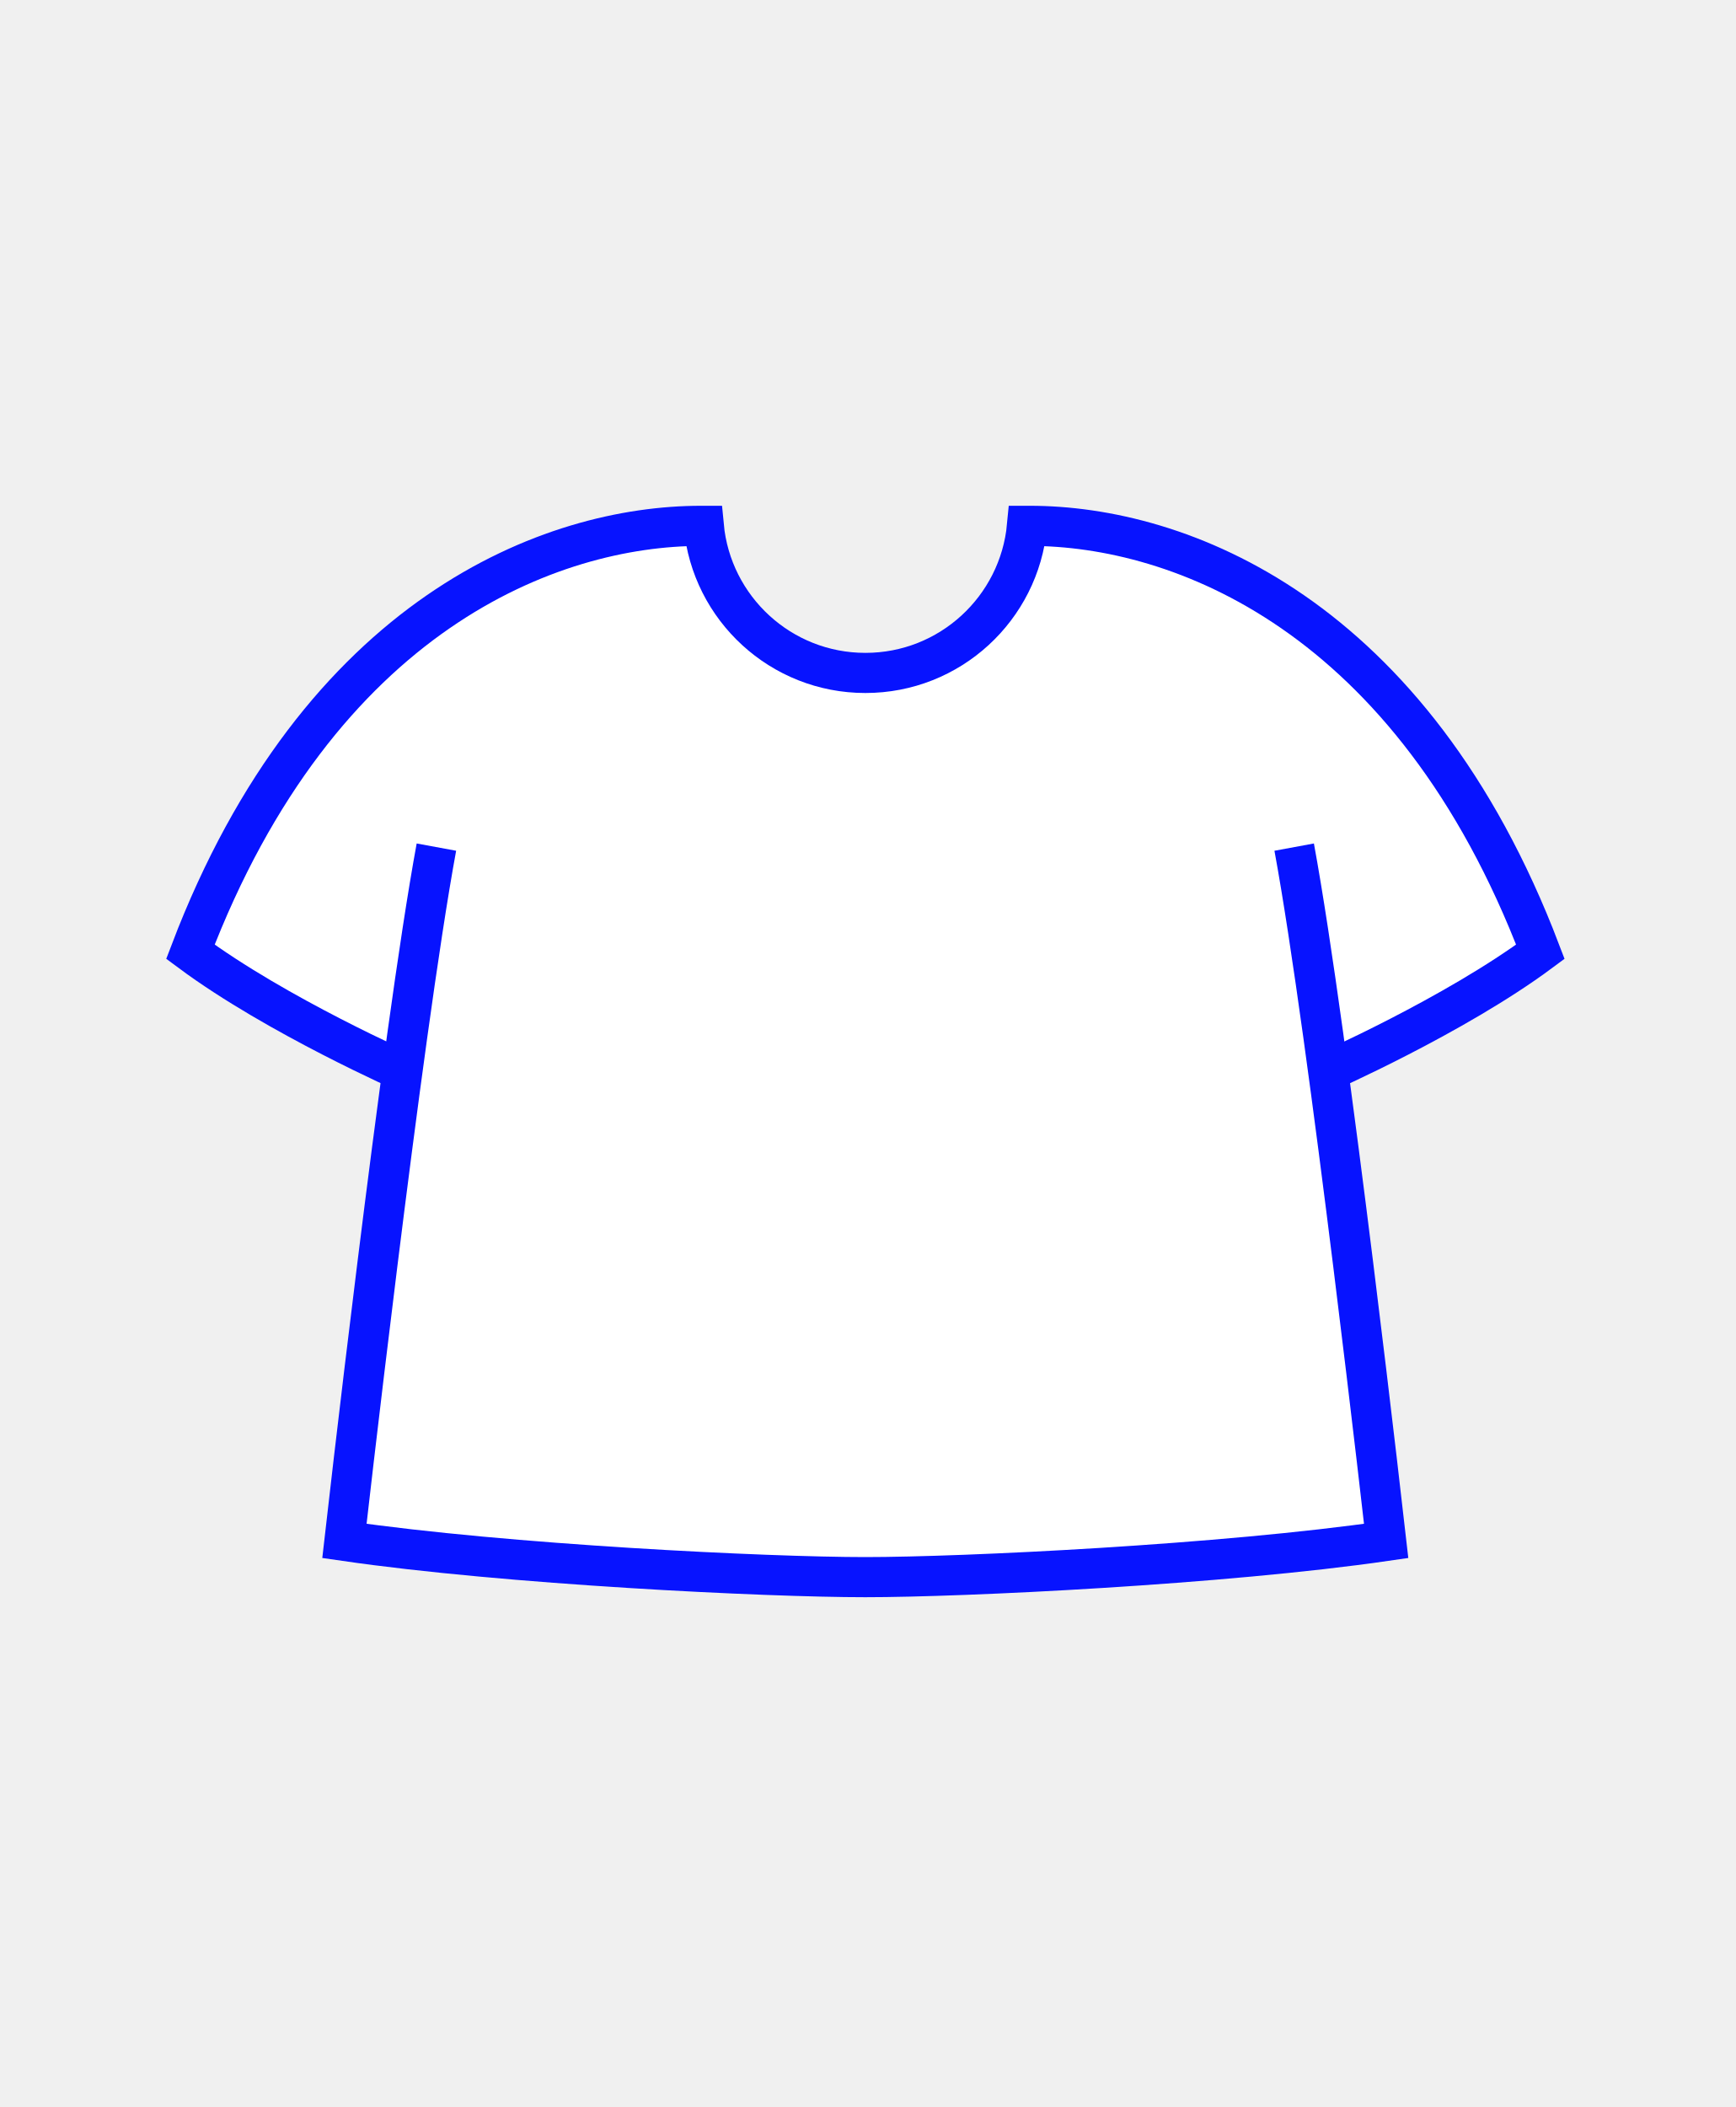
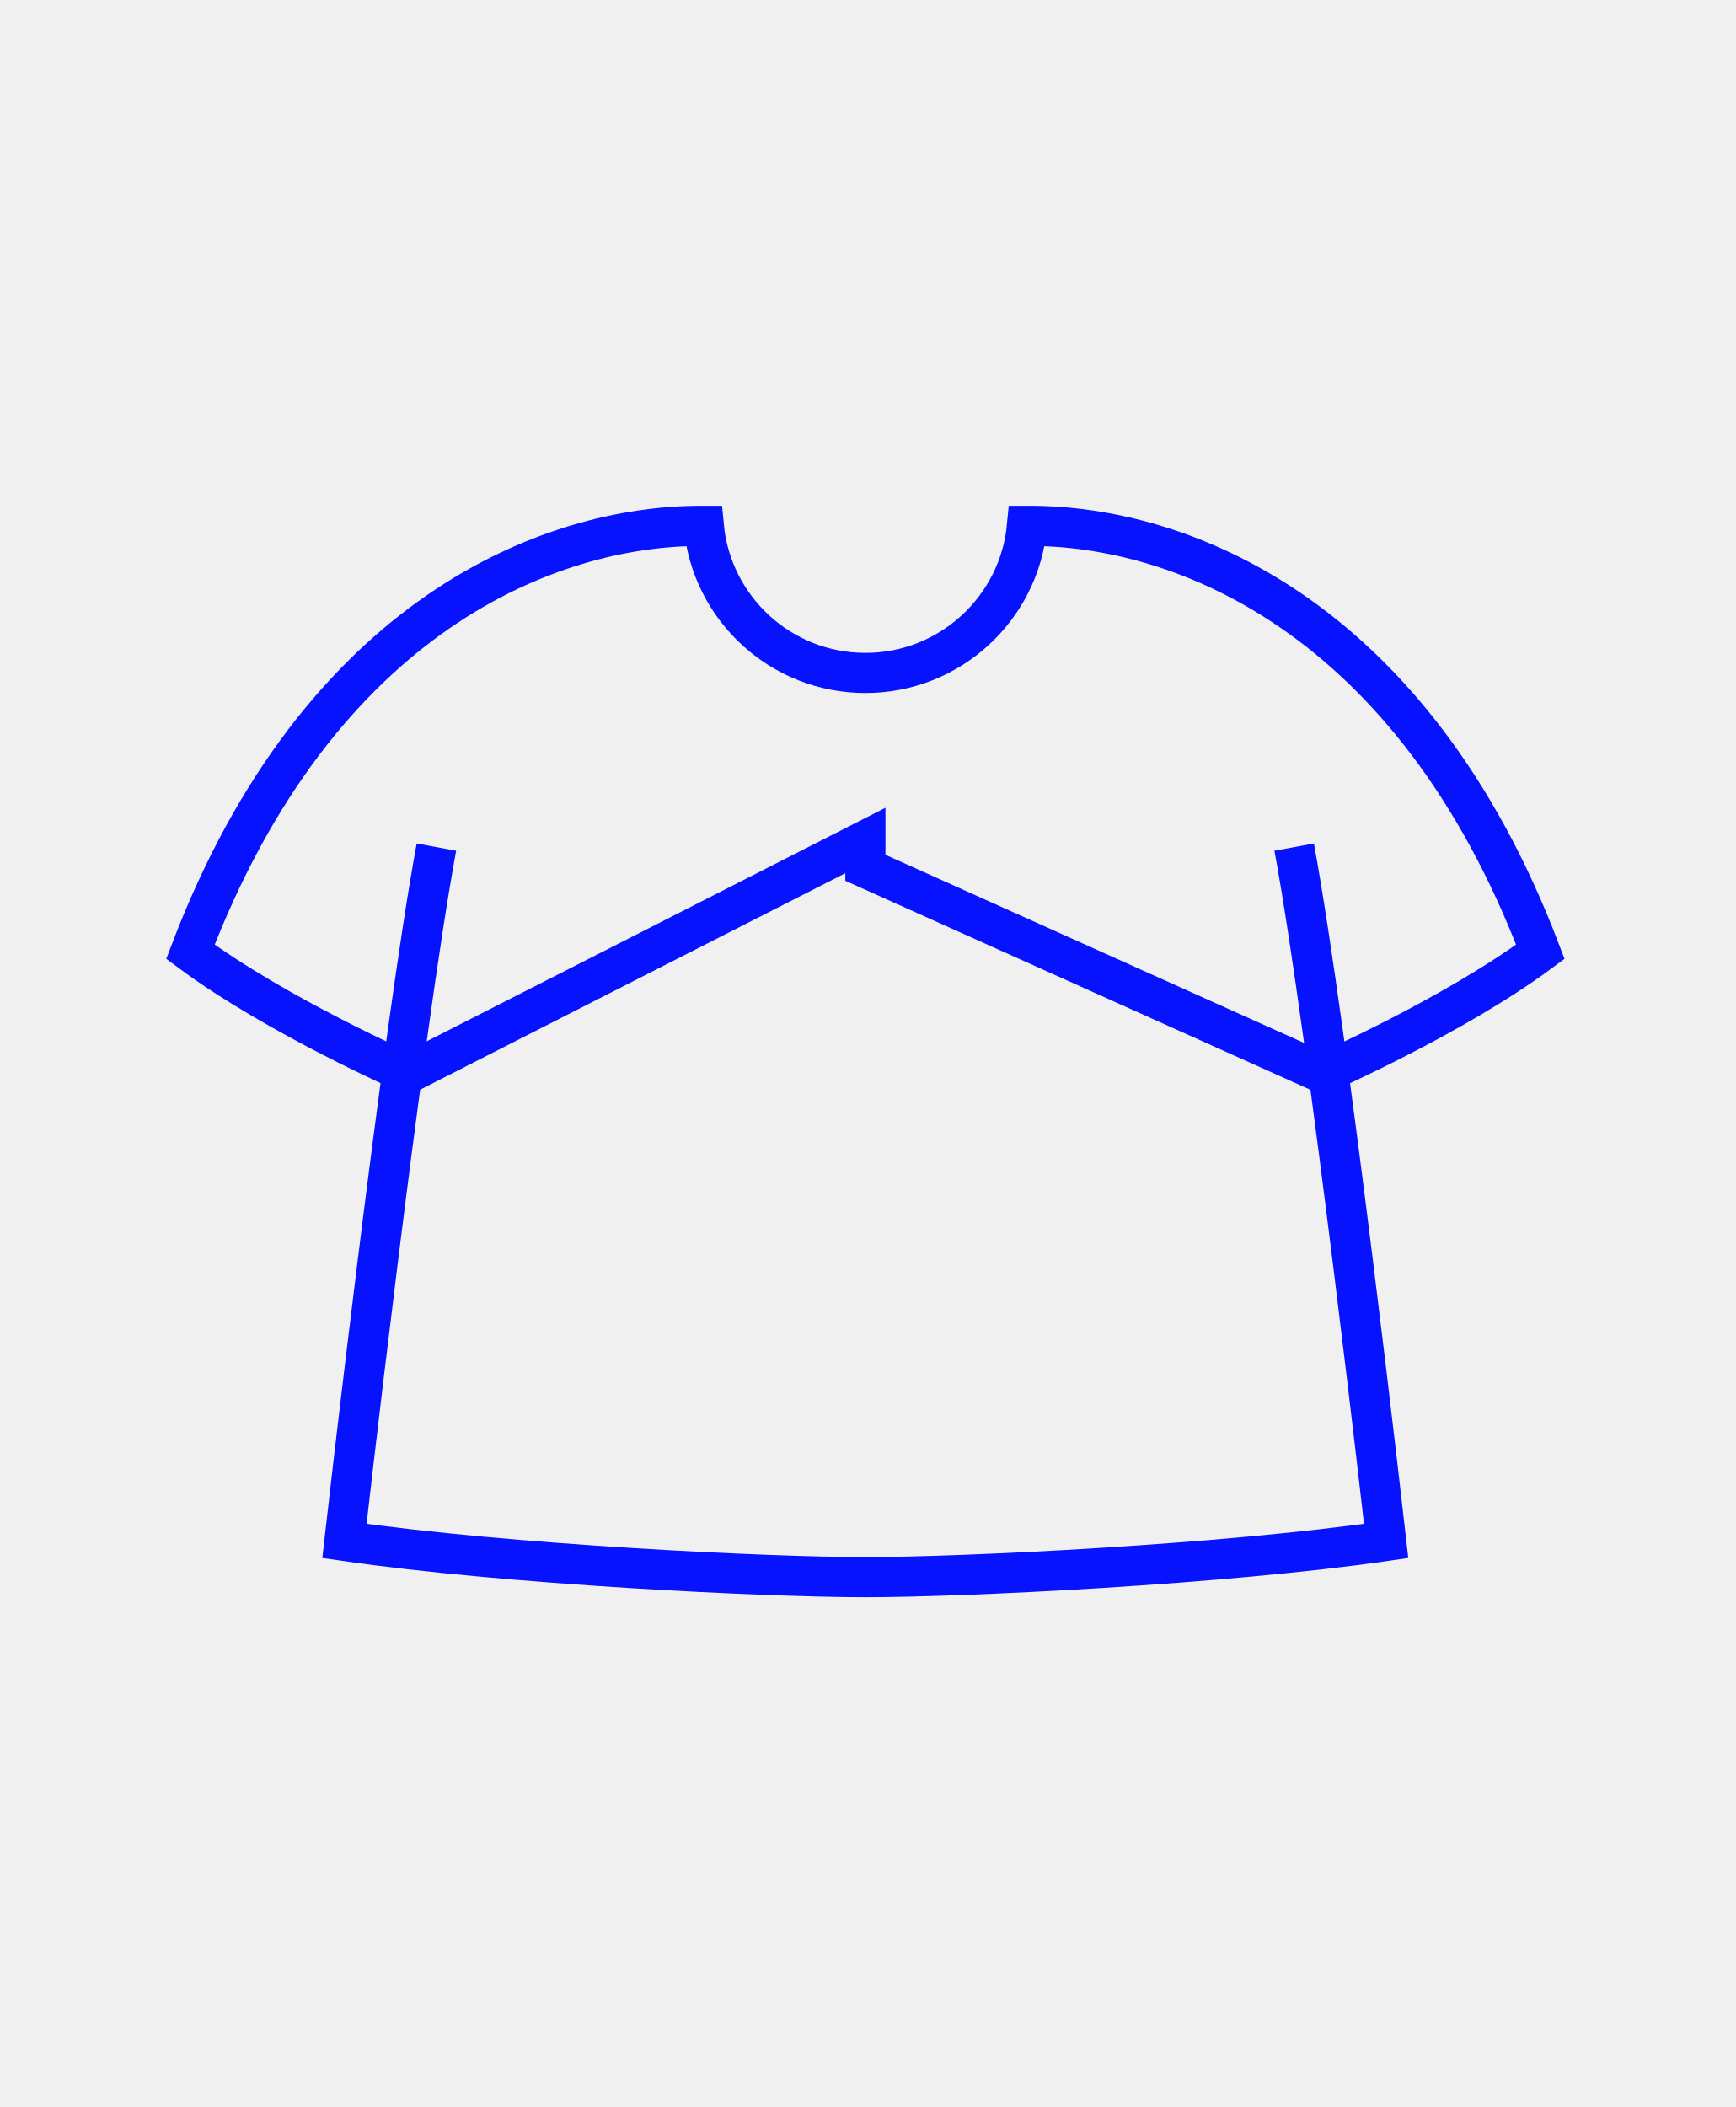
<svg xmlns="http://www.w3.org/2000/svg" class="tree-image-resource" viewBox="0 0 173 210" fill="none">
  <g clip-path="url(#clip0_152_3783)">
-     <path d="M102.65 52.41H102.37C101.6 60.63 94.691 67.07 86.26 67.07C77.831 67.07 70.921 60.63 70.15 52.41H69.871C55.001 52.41 31.84 61.11 18.98 94.86C27.59 101.25 40.641 106.99 40.641 106.99L86.26 83.77V86.49L131.88 106.99C131.88 106.99 144.93 101.25 153.54 94.86C140.69 61.11 117.53 52.41 102.65 52.41Z" fill="white" stroke="#0713FF" stroke-width="4" stroke-miterlimit="10" />
-     <path d="M126.76 75.42C122.73 65.5 117.26 69.28 86.25 69.28C55.24 69.28 49.78 65.51 45.74 75.42C38.99 92.02 34.33 153.83 34.33 153.83C50.58 156.19 70.15 157.26 86.25 157.18C102.35 157.26 121.92 156.19 138.17 153.83C138.17 153.83 133.51 92.01 126.76 75.42Z" fill="white" />
-     <path d="M129 84.43C132.48 103.29 138.17 153.58 138.17 153.58C121.92 155.94 96.09 157.19 86.25 157.19C76.41 157.19 50.58 155.94 34.33 153.58C34.33 153.58 40.02 103.29 43.5 84.43" fill="white" />
+     <path d="M102.65 52.41H102.37C101.6 60.63 94.691 67.07 86.26 67.07C77.831 67.07 70.921 60.63 70.15 52.41H69.871C55.001 52.41 31.84 61.11 18.98 94.86C27.59 101.25 40.641 106.99 40.641 106.99L86.26 83.77V86.49L131.88 106.99C131.88 106.99 144.93 101.25 153.54 94.86C140.69 61.11 117.53 52.41 102.65 52.41Z" class="fill" stroke="#0713FF" stroke-width="4" stroke-miterlimit="10" />
+     <path d="M126.76 75.42C122.73 65.5 117.26 69.28 86.25 69.28C55.24 69.28 49.78 65.51 45.74 75.42C38.99 92.02 34.33 153.83 34.33 153.83C50.58 156.19 70.15 157.26 86.25 157.18C102.35 157.26 121.92 156.19 138.17 153.83C138.17 153.83 133.51 92.01 126.76 75.42Z" class="fill" />
+     <path d="M129 84.43C132.48 103.29 138.17 153.58 138.17 153.58C121.92 155.94 96.09 157.19 86.25 157.19C76.41 157.19 50.58 155.94 34.33 153.58C34.33 153.58 40.02 103.29 43.5 84.43" class="fill" />
    <path d="M129 84.43C132.48 103.29 138.17 153.58 138.17 153.58C121.92 155.94 96.09 157.19 86.25 157.19C76.41 157.19 50.58 155.94 34.33 153.58C34.33 153.58 40.02 103.29 43.5 84.43" stroke="#0713FF" stroke-width="4" stroke-miterlimit="10" />
  </g>
  <defs>
    <clipPath id="clip0_152_3783">
      <rect width="100%" height="100%" fill="white" />
    </clipPath>
  </defs>
</svg>
